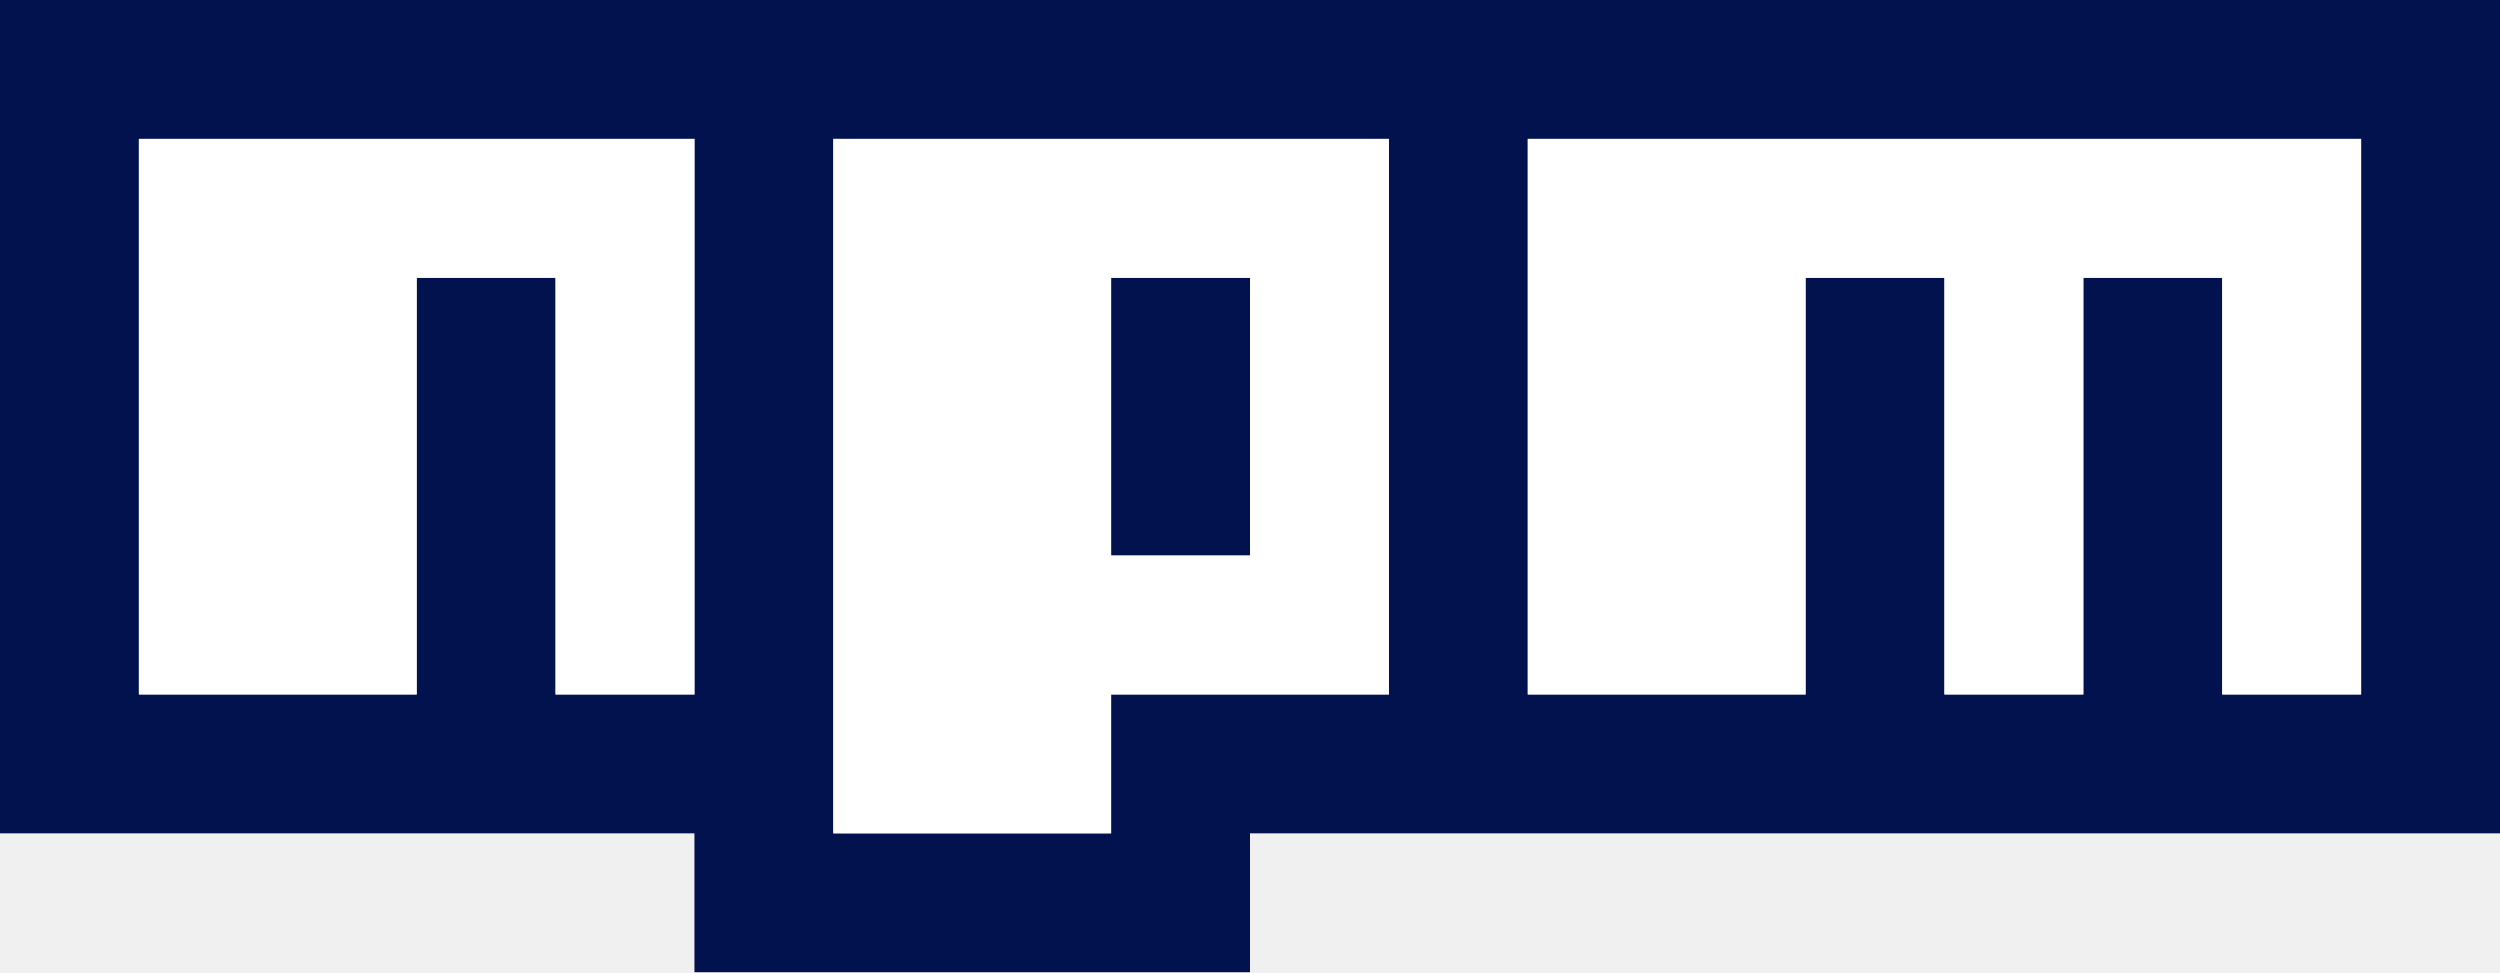
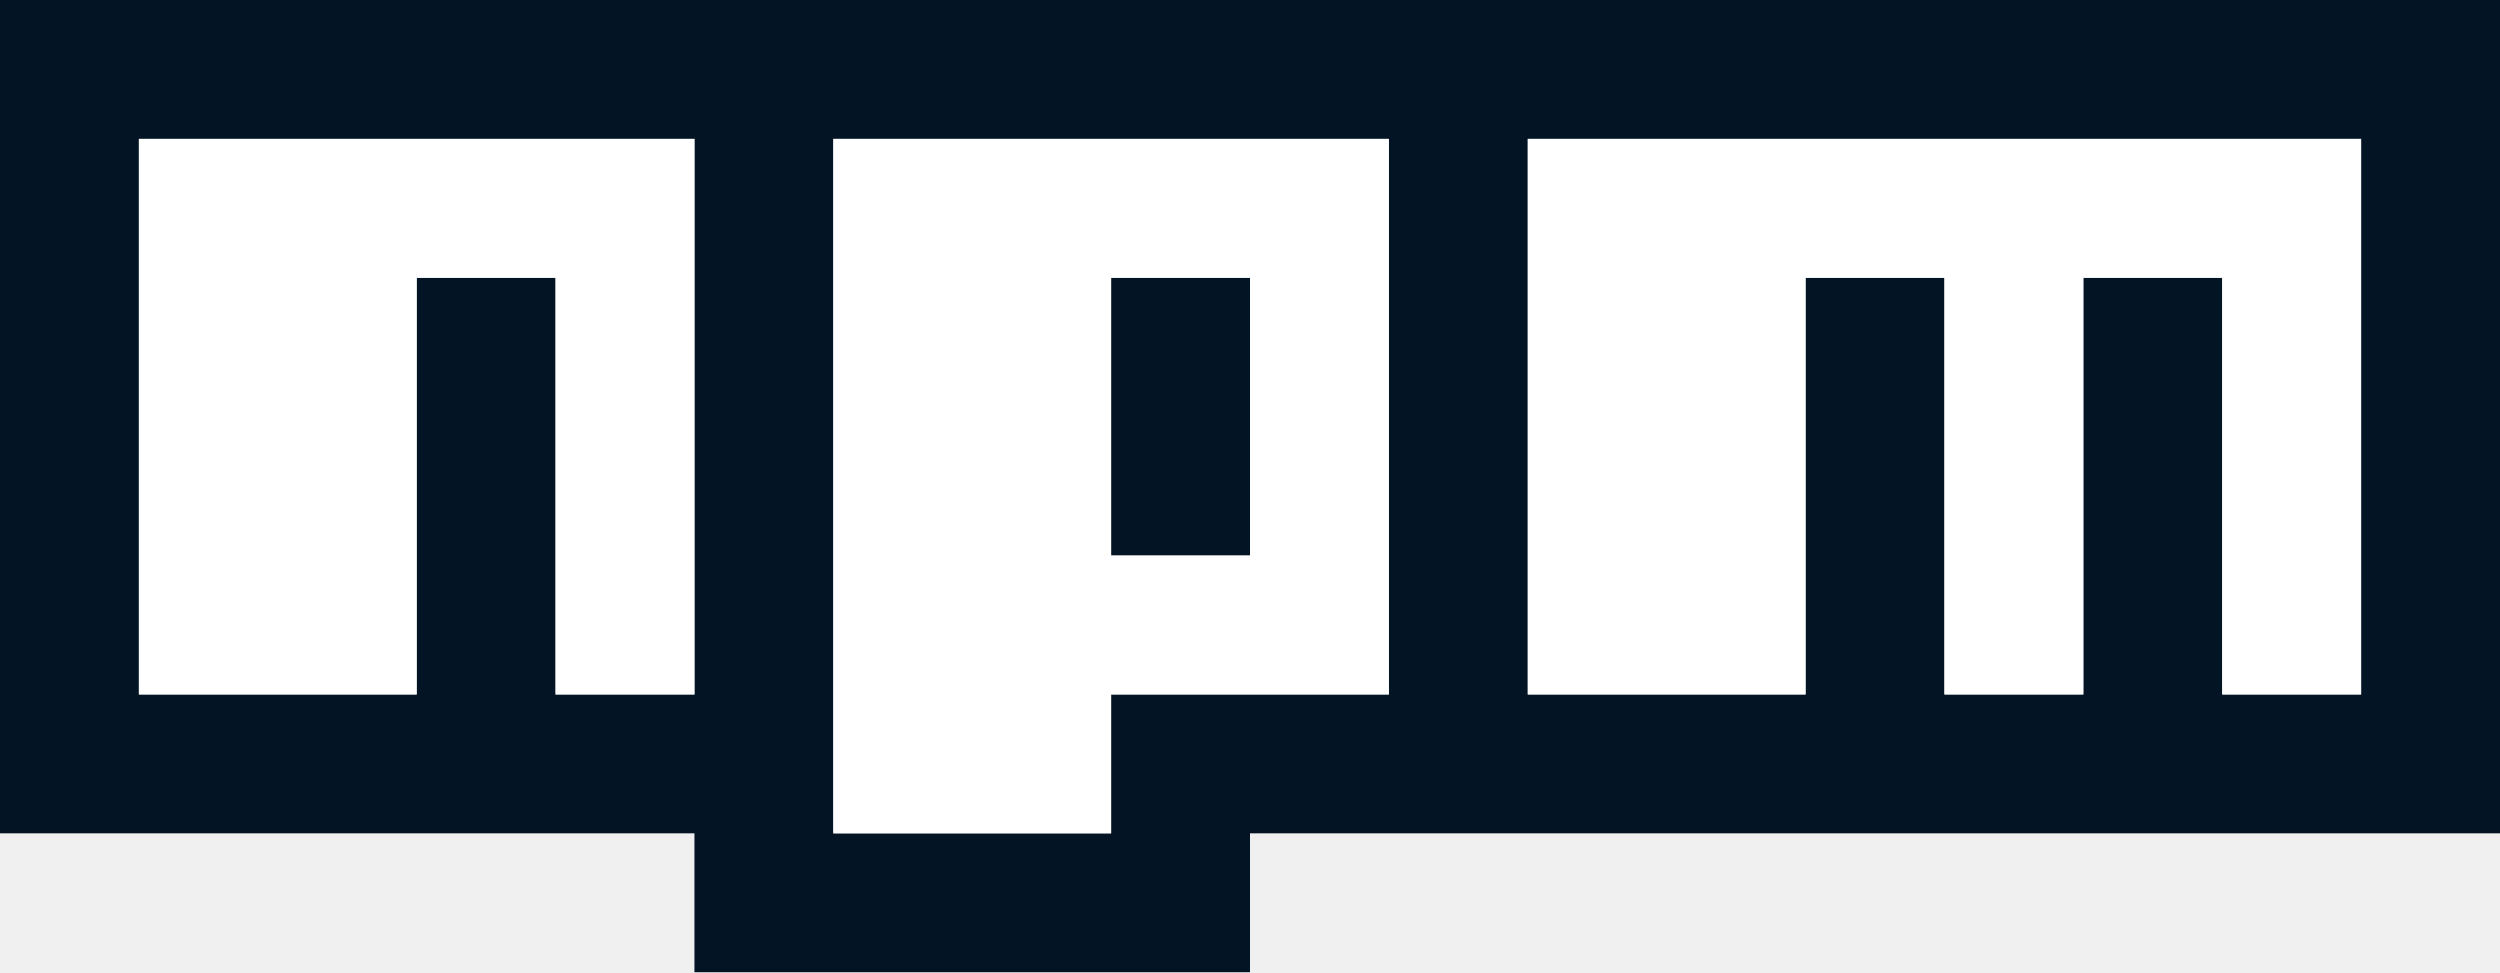
<svg xmlns="http://www.w3.org/2000/svg" version="1.1" x="0px" y="0px" width="540px" height="210px" viewBox="0 0 18 7">
-   <path fill="#02124F" d="M0,0h18v6H9v1H5V6H0V0z M1,5h2V2h1v3h1V1H1V5z M6,1v5h2V5h2V1H6z M8,2h1v2H8V2z M11,1v4h2V2h1v3h1V2h1v3h1V1H11z" />
+   <path fill="#031425" d="M0,0h18v6H9v1H5V6H0V0z M1,5h2V2h1v3h1V1H1V5z M6,1v5h2V5h2V1H6z M8,2h1v2H8V2z M11,1v4h2V2h1v3h1V2h1v3h1V1H11z" />
  <polygon fill="#FFFFFF" points="1,5 3,5 3,2 4,2 4,5 5,5 5,1 1,1 " />
  <path fill="#FFFFFF" d="M6,1v5h2V5h2V1H6z M9,4H8V2h1V4z" />
  <polygon fill="#FFFFFF" points="11,1 11,5 13,5 13,2 14,2 14,5 15,5 15,2 16,2 16,5 17,5 17,1 " />
</svg>
